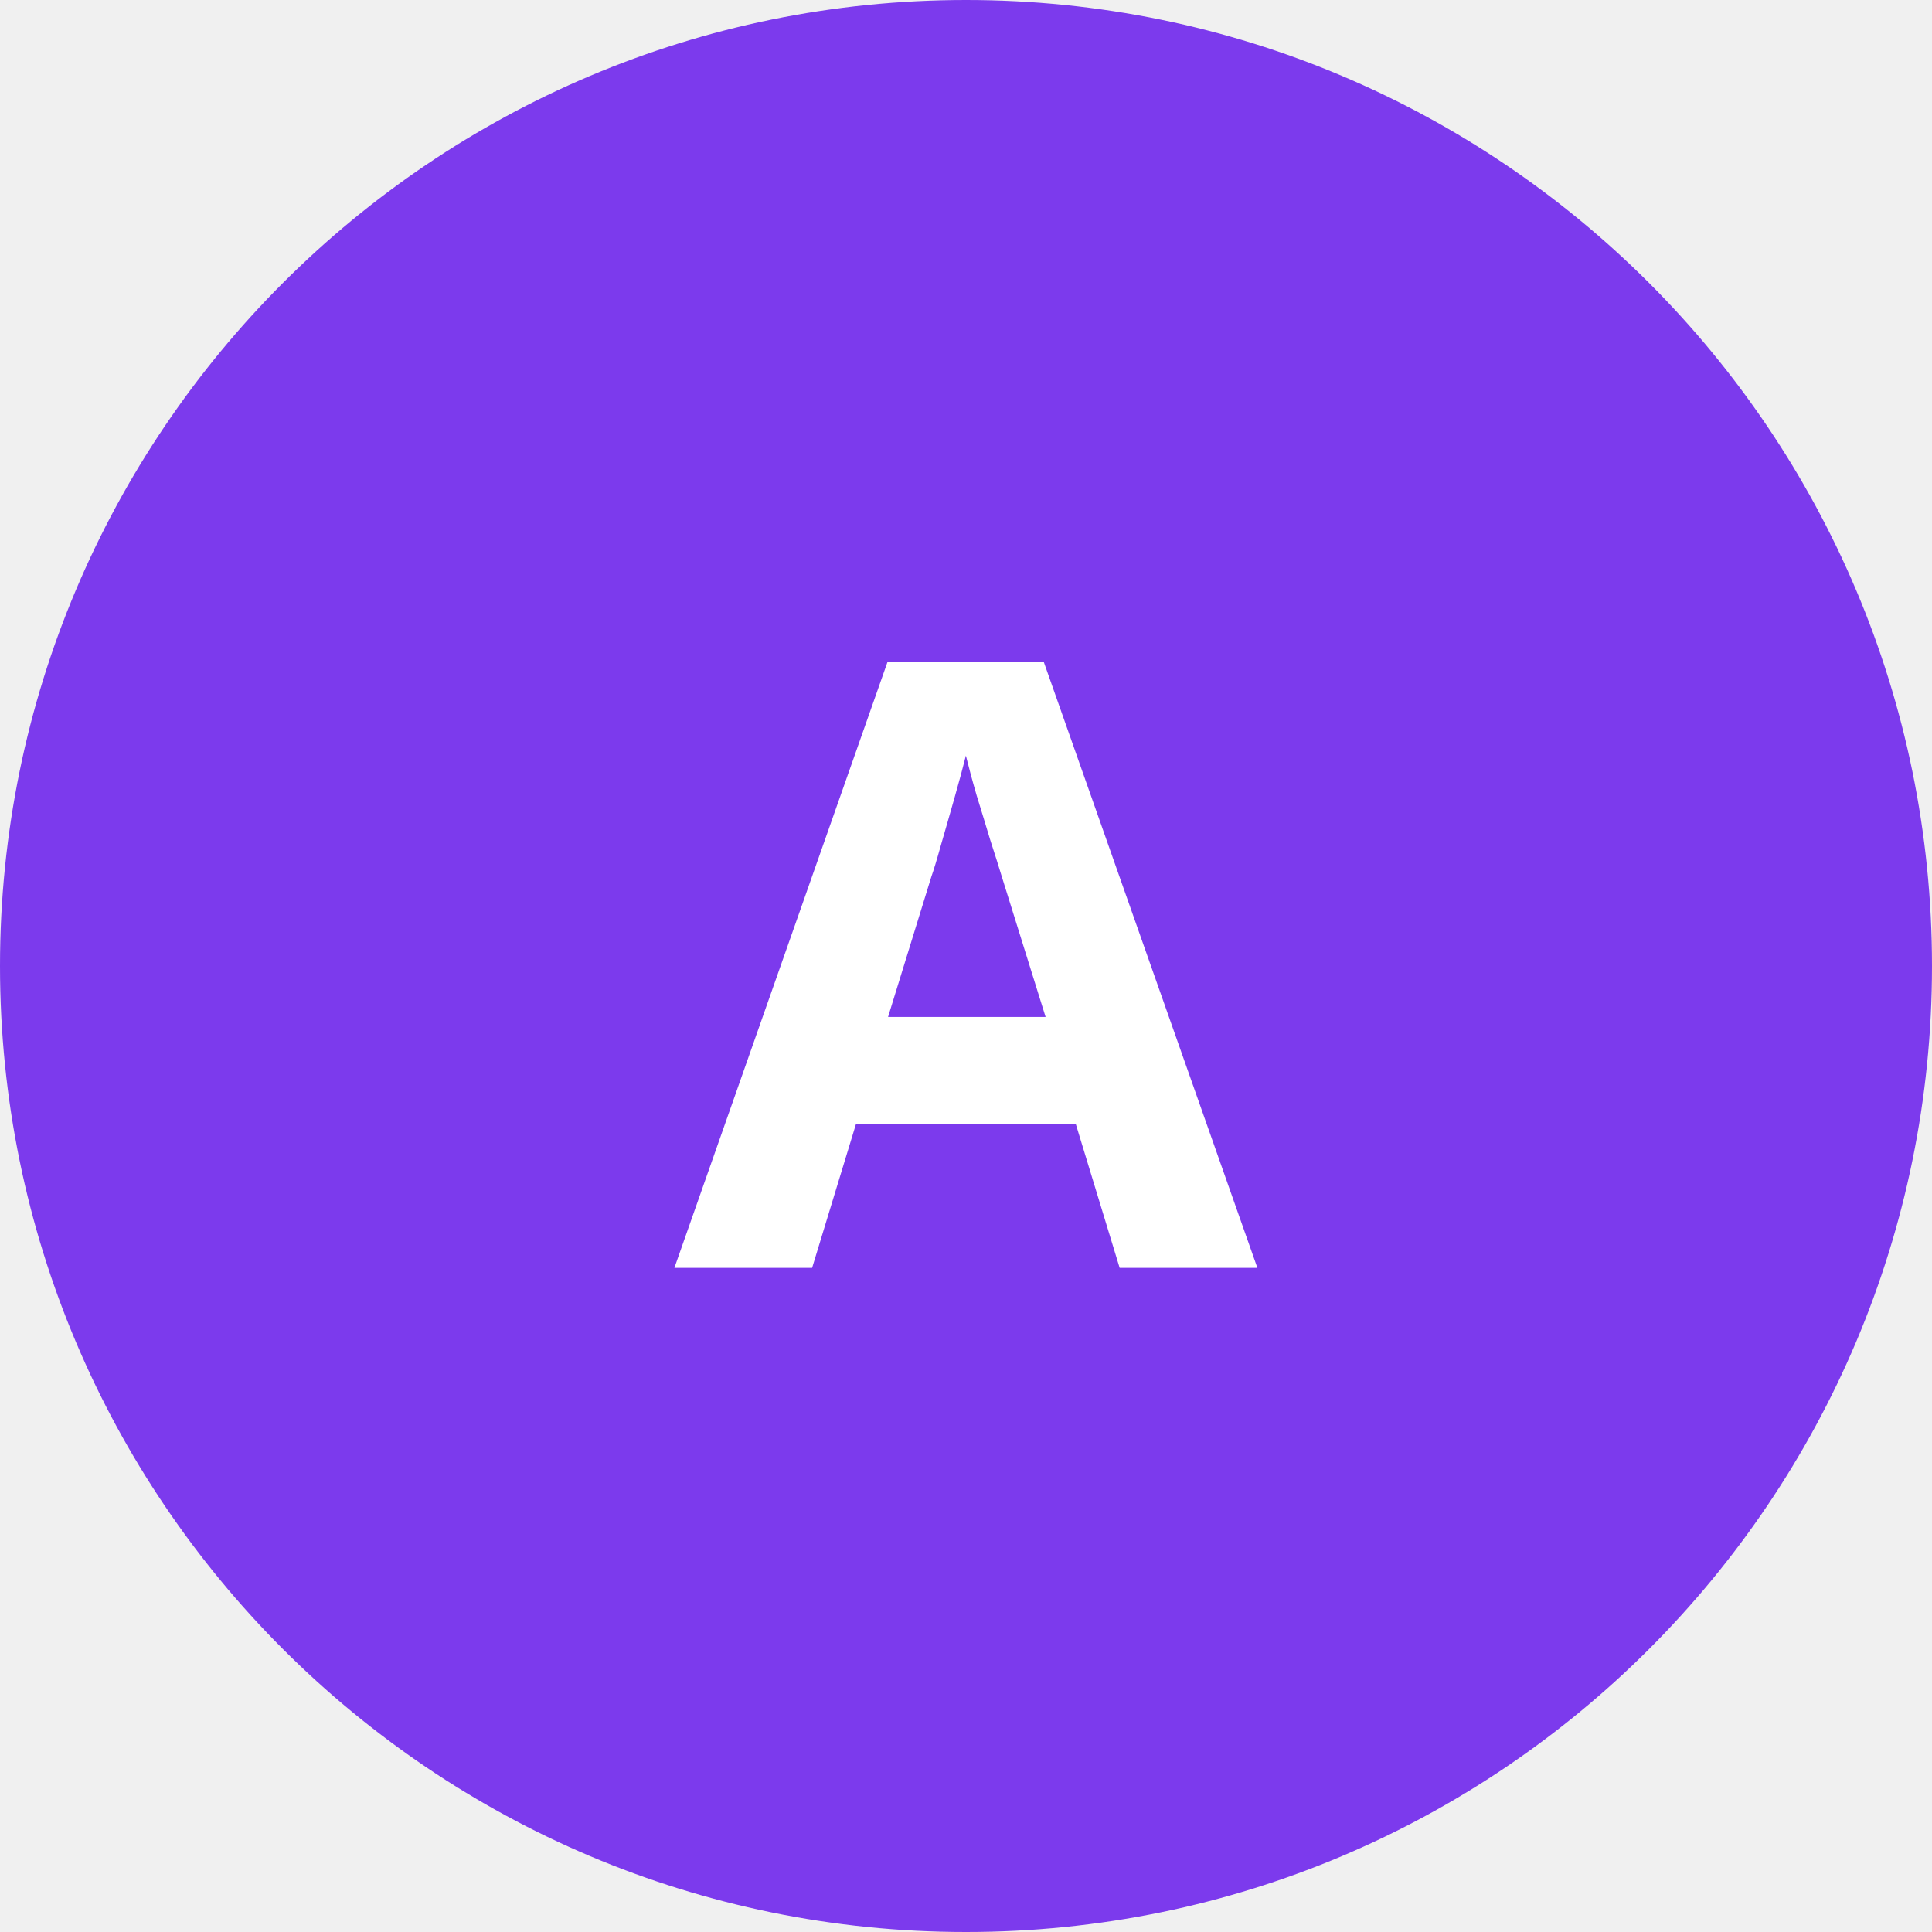
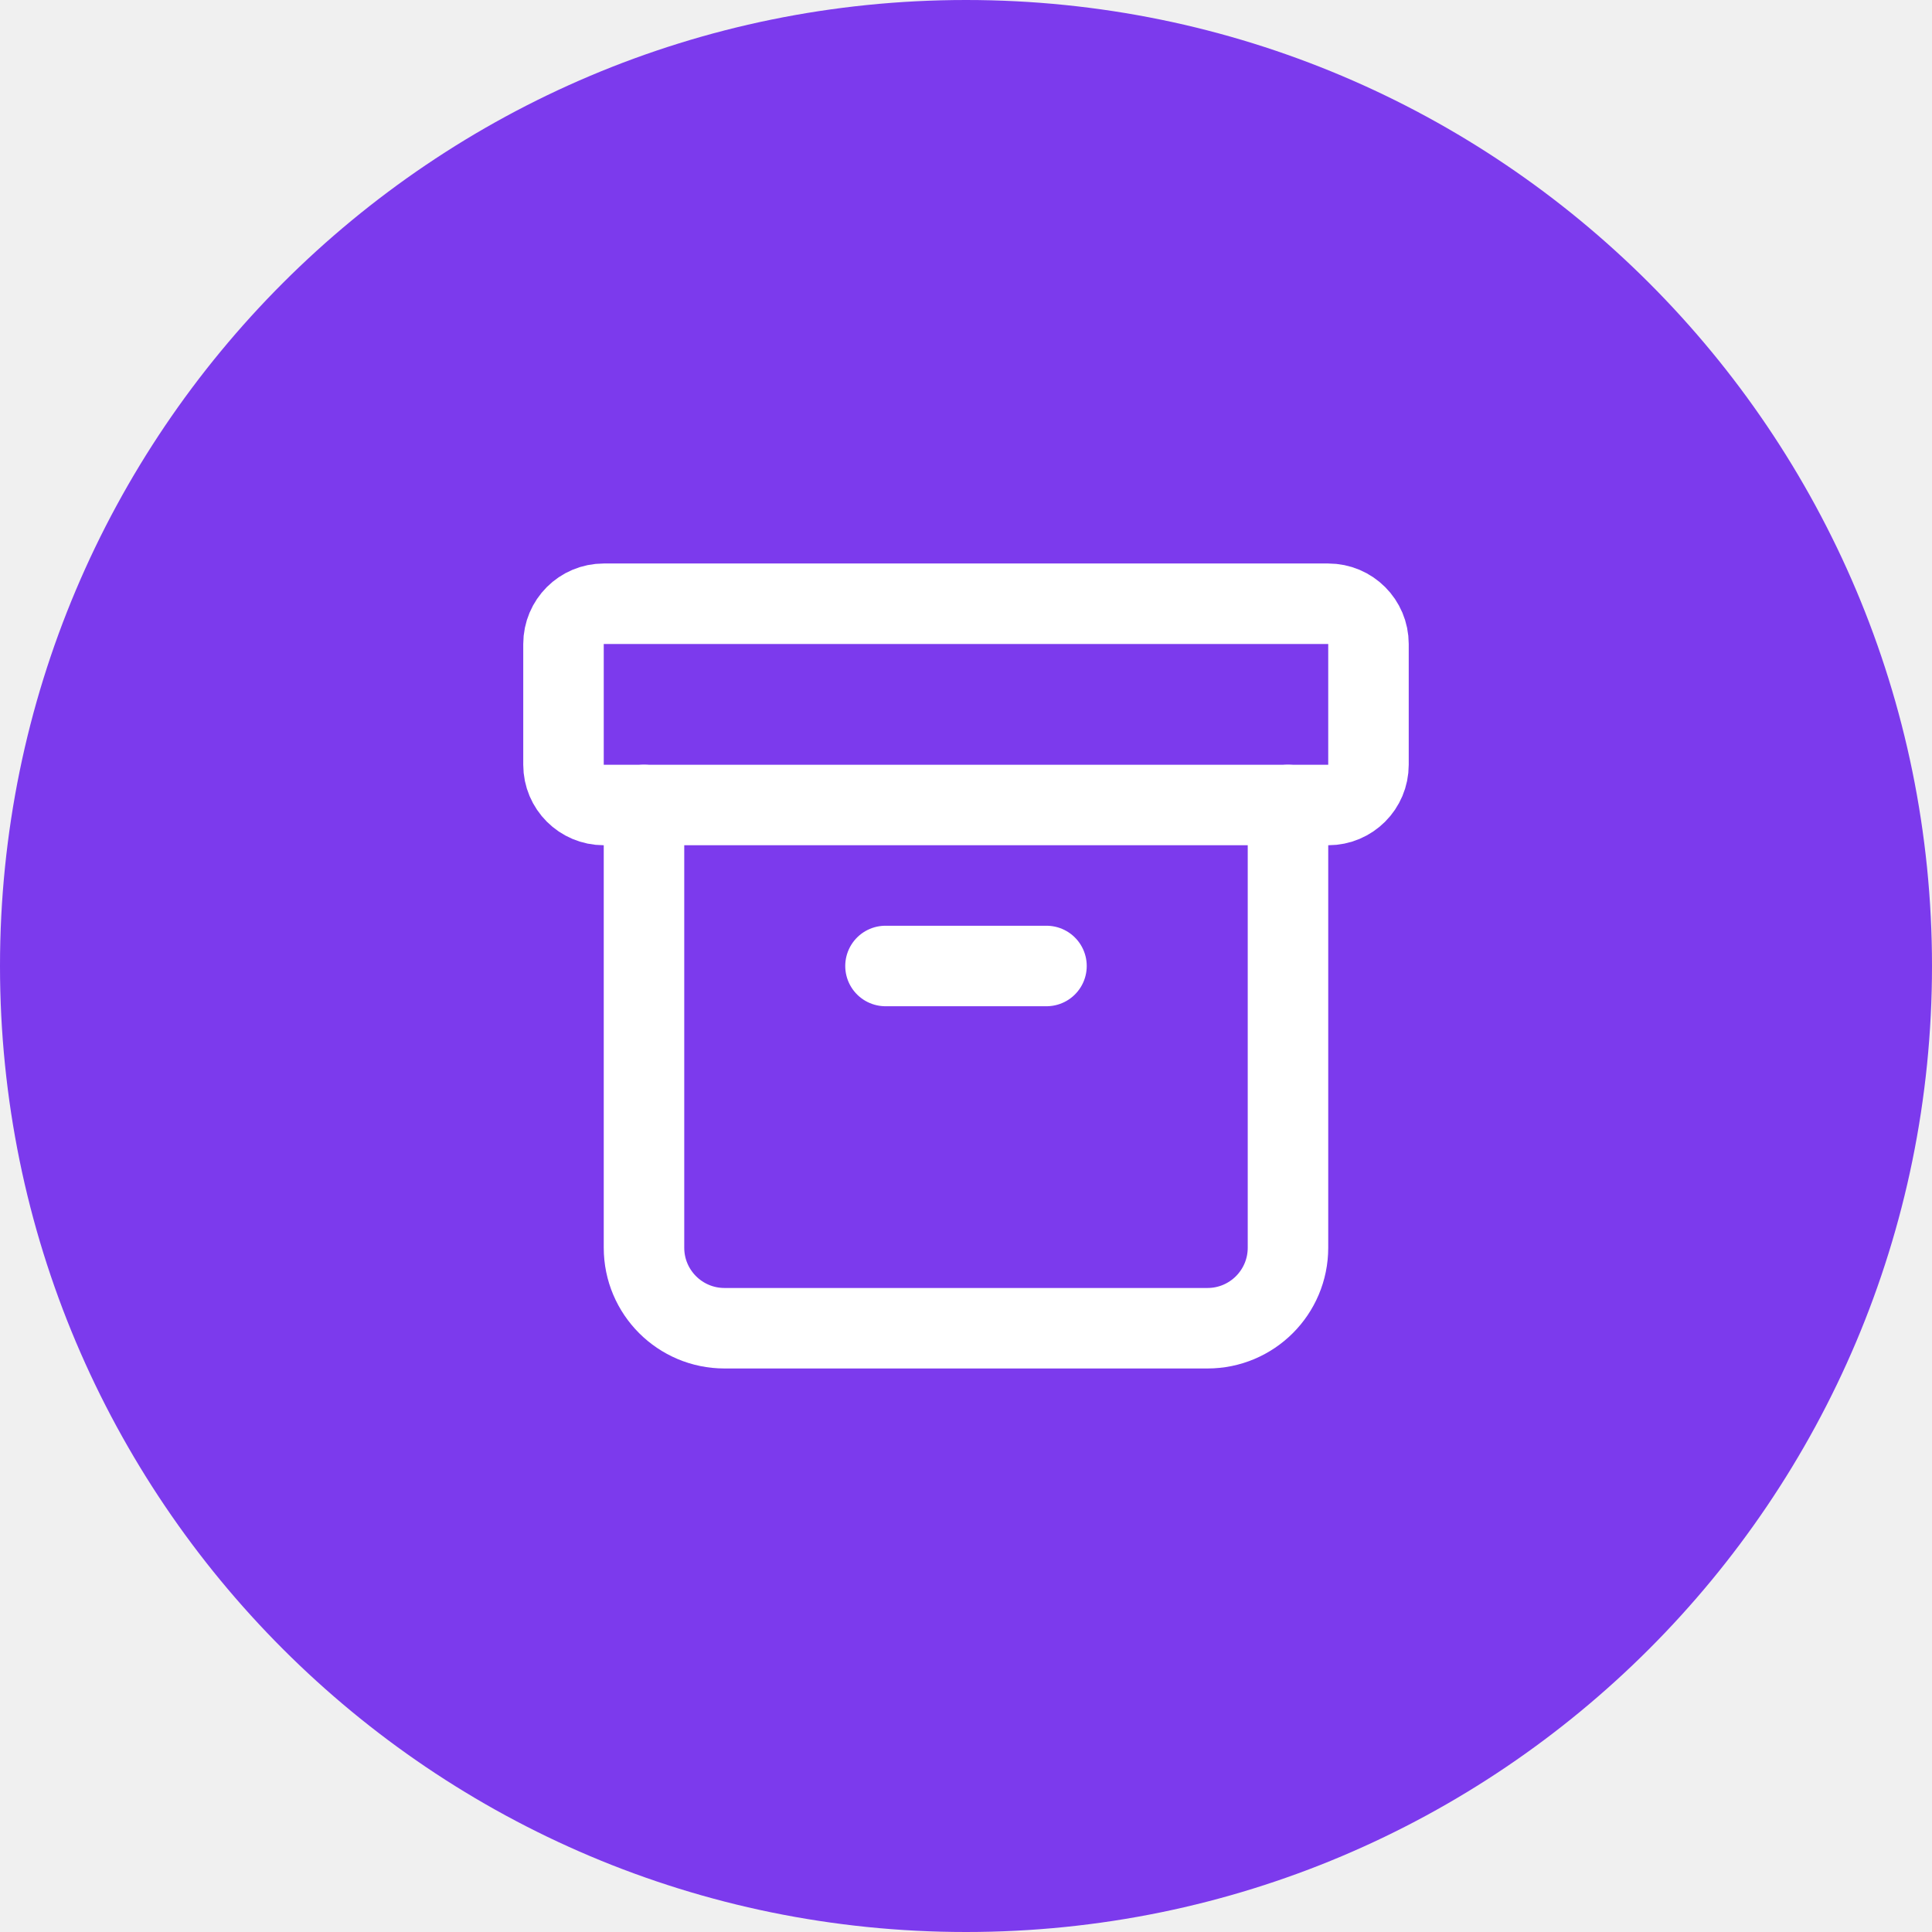
<svg xmlns="http://www.w3.org/2000/svg" viewBox="0 0 64 64" role="img" aria-label="Archie the Archivist">
  <circle cx="32" cy="32" r="32" fill="#7c3aed" />
-   <text x="32" y="42" text-anchor="middle" font-family="system-ui, sans-serif" font-size="28" font-weight="700" fill="#fff">A</text>
+   <g transform="translate(16 16) scale(1.3333)" fill="none" stroke="#fff" stroke-width="2" stroke-linecap="round" stroke-linejoin="round">
+     <rect width="20" height="5" x="2" y="3" rx="1" />
+     <path d="M4 8v11a2 2 0 0 0 2 2h12a2 2 0 0 0 2-2V8" />
+     <path d="M10 12h4" />
+   </g>
</svg>
